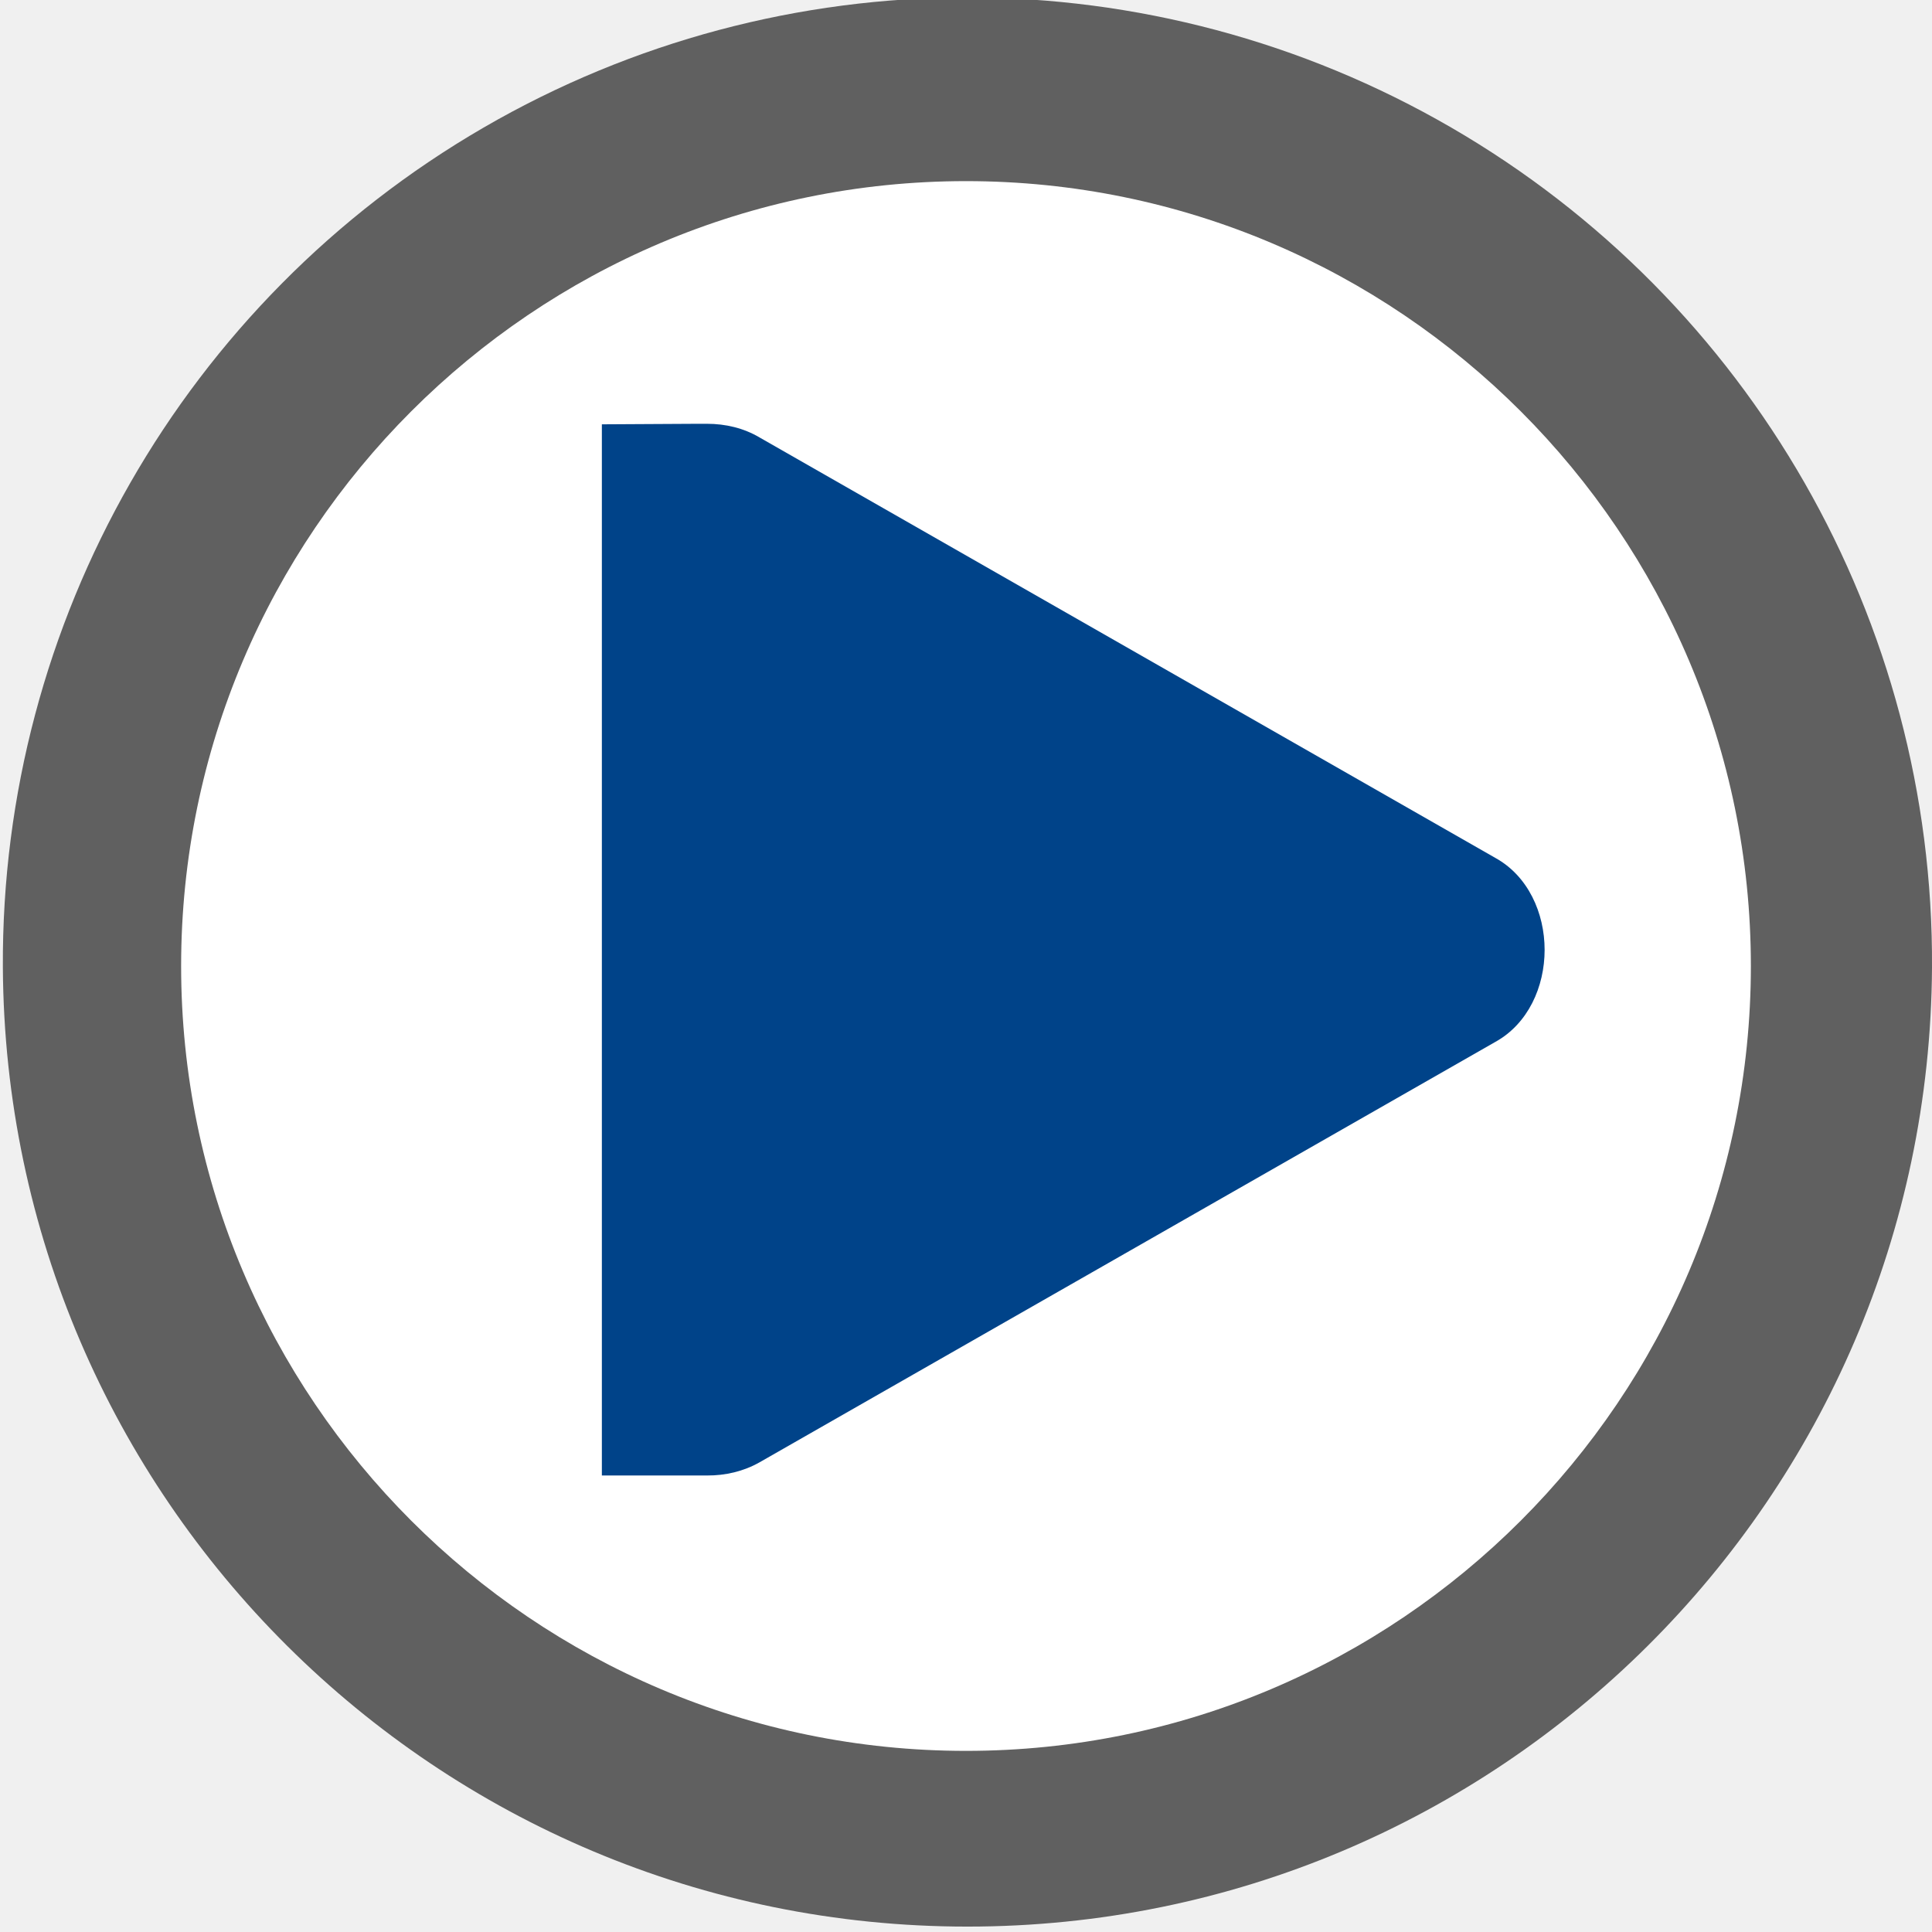
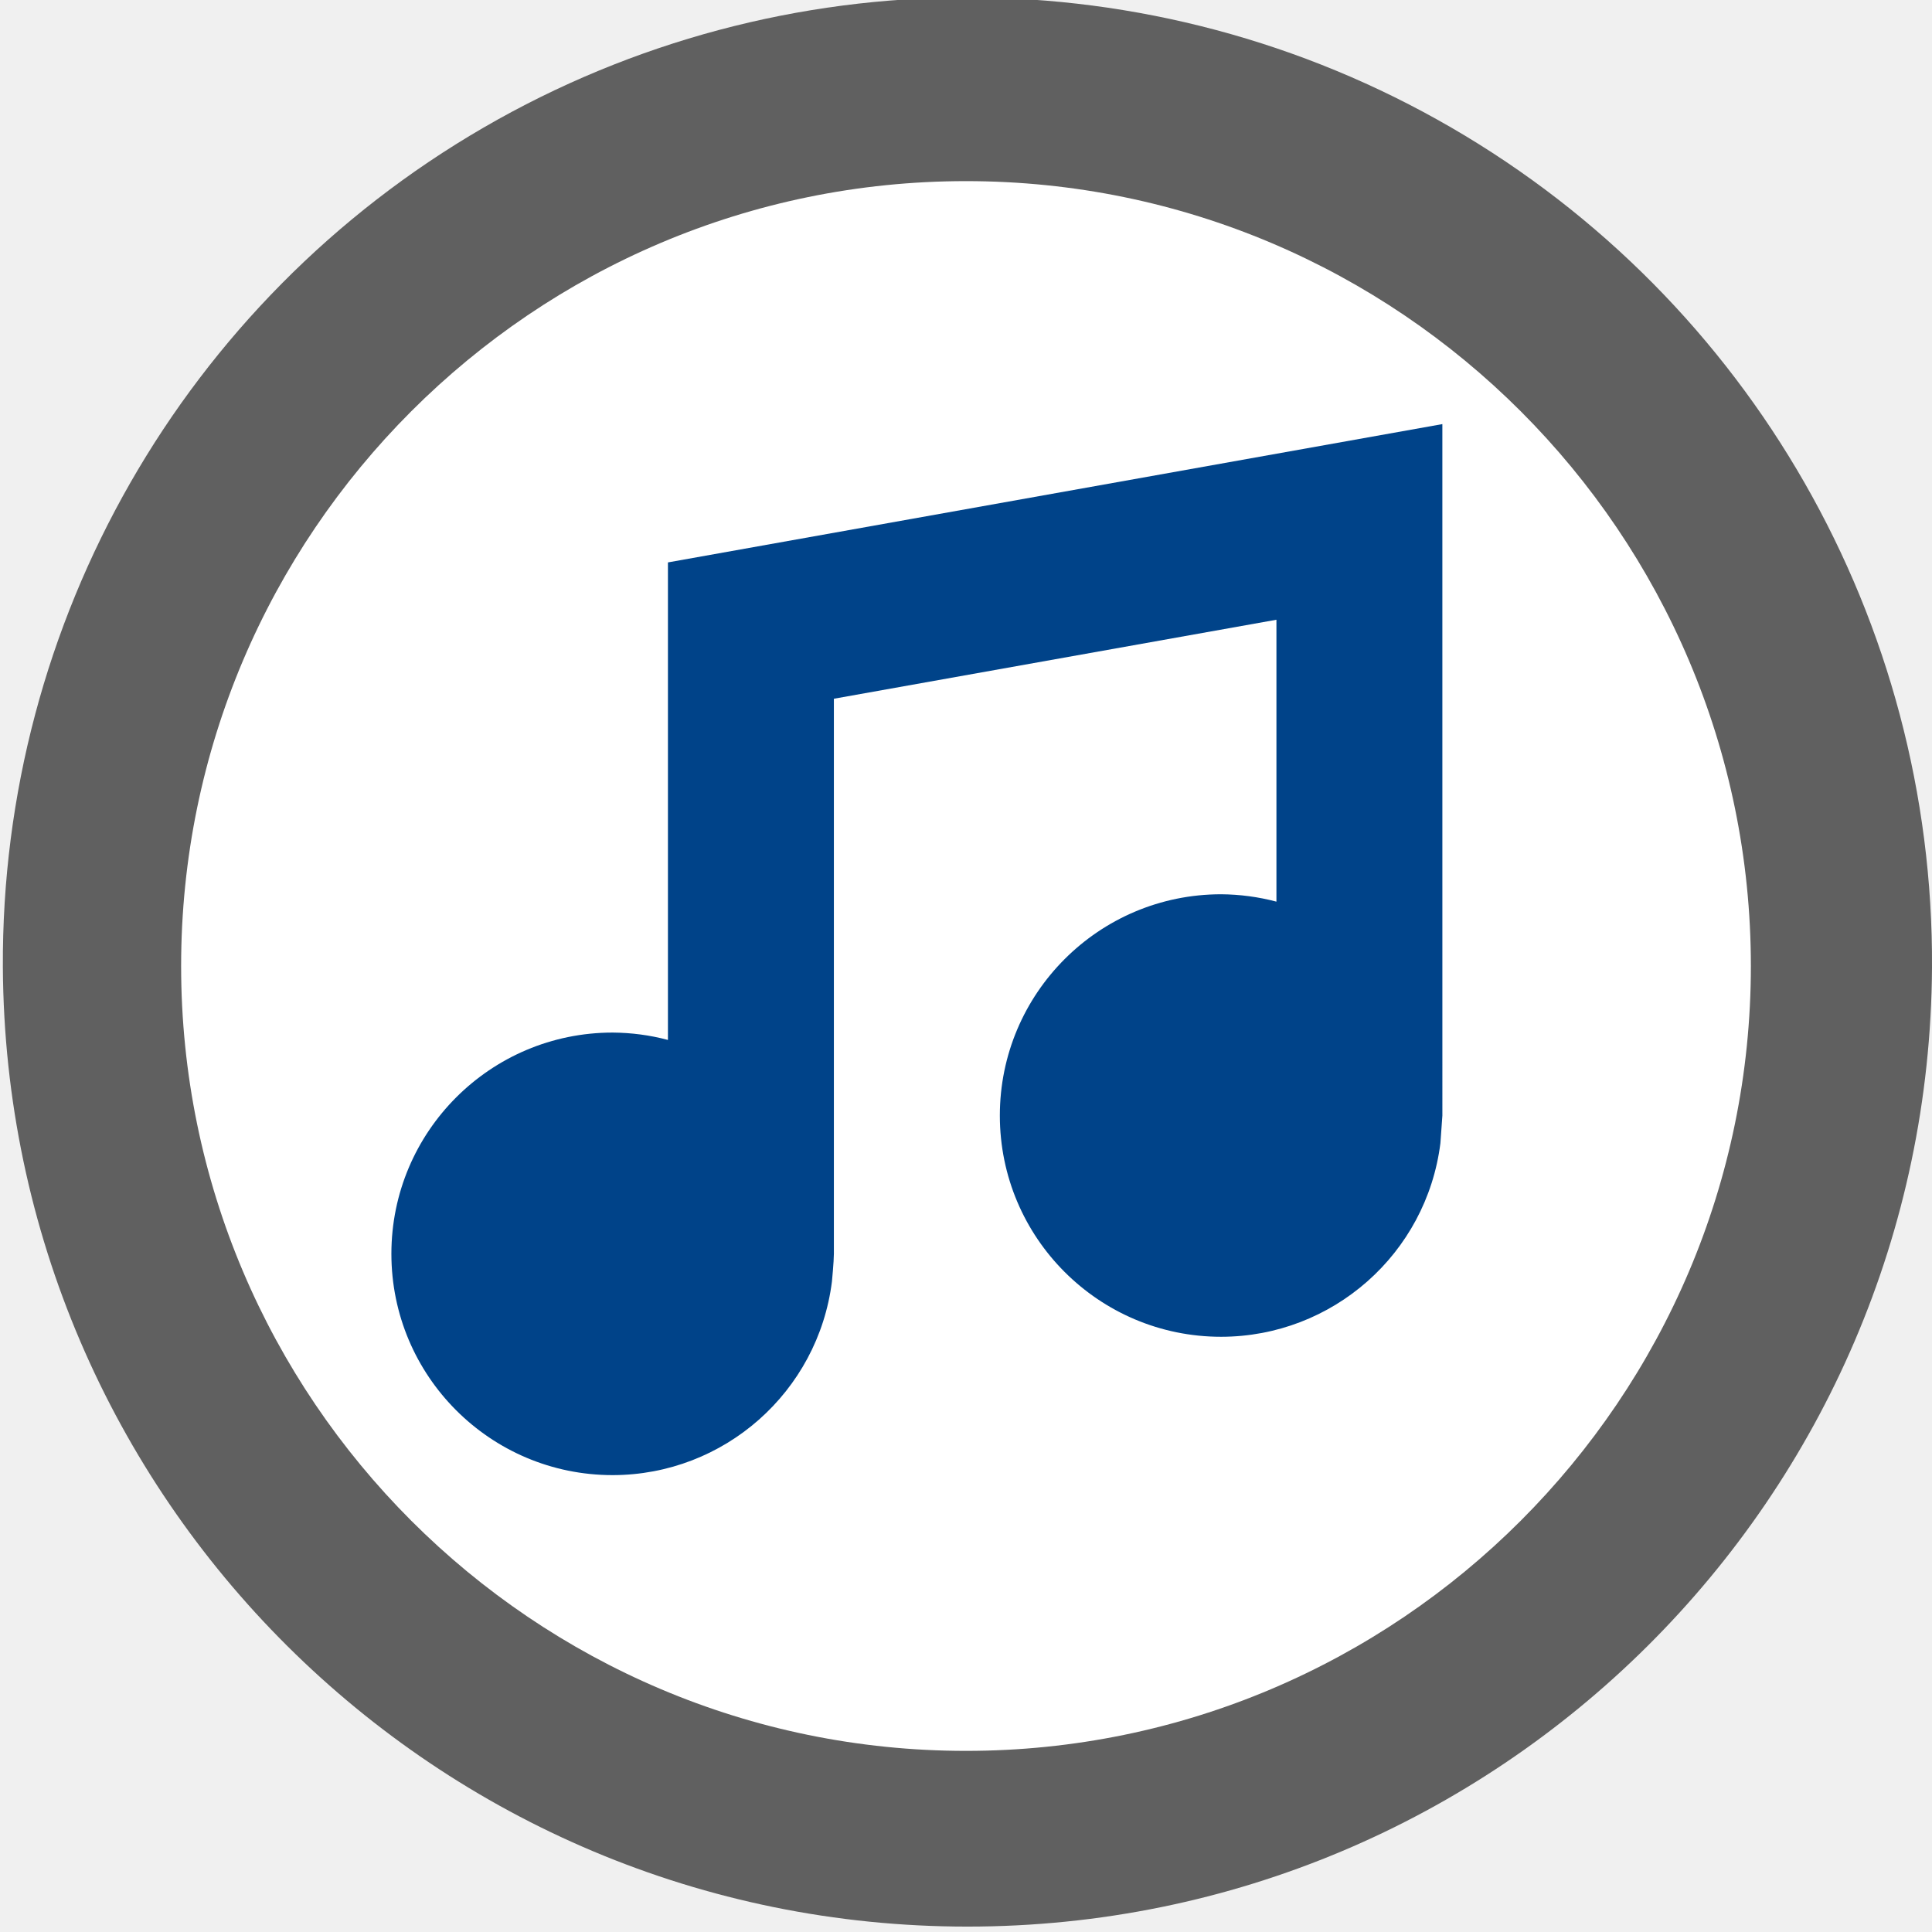
- <svg xmlns="http://www.w3.org/2000/svg" version="1.1" viewBox="0 0 512 512" y="0" x="0">
-   <g id="surface1">
-     <path fill="#606060" d="m512 256.38c0.51-91.67-48.09-176.59-127.39-222.57-79.31-45.982-177.15-45.982-256.45-0.001-79.305 45.98-127.91 130.9-127.4 222.57 0.787 140.61 115 254.19 255.62 254.19s254.83-113.58 255.62-254.19" />
-     <path fill="#fff" d="m48 256c0 114.69 93.31 208 208 208s208-93.31 208-208-93.31-208-208-208-208 93.31-208 208z" />
-     <path fill="#004389" d="m159.5 112.45v278.57h27.86c4.88 0.03 9.69-1.09 13.93-3.49l195-111.42c8.66-4.79 13.05-14.59 13.05-24.38s-4.39-19.59-13.05-24.37l-195-111.43c-4.24-2.51-9.05-3.62-13.93-3.62h-2.61z" />
-   </g>
+ <svg xmlns="http://www.w3.org/2000/svg" id="svg2" version="1.1" y="0" x="0" viewBox="0 0 512 512">
+   <path id="path5" d="m512 256.38c0.51-91.67-48.09-176.59-127.39-222.57-79.31-45.982-177.15-45.982-256.45-0.001-79.305 45.98-127.91 130.9-127.4 222.57 0.787 140.61 115 254.19 255.62 254.19s254.83-113.58 255.62-254.19" fill="#606060" />
+   <path id="path7" d="m48 256c0 114.69 93.31 208 208 208s208-93.31 208-208-93.31-208-208-208-208 93.31-208 208z" fill="#fff" />
+   <path id="path4165" d="m382.24 112.39-205.23 36.655v126.55c-4.777-1.278-9.705-1.921-14.655-1.954-32.381 0-58.633 26.252-58.633 58.633 0 32.4 26.252 58.649 58.633 58.649 29.525-0.028 54.436-22.016 58.119-51.316 0 0 0.514-5.335 0.514-7.333v-147.1l117.28-20.936v74.706c-4.788-1.267-9.716-1.921-14.655-1.954-32.392 0-58.644 26.263-58.644 58.644s26.252 58.627 58.644 58.627c29.525-0.028 54.427-22.005 58.11-51.305l0.522-7.322z" fill="#004389" />
</svg>
